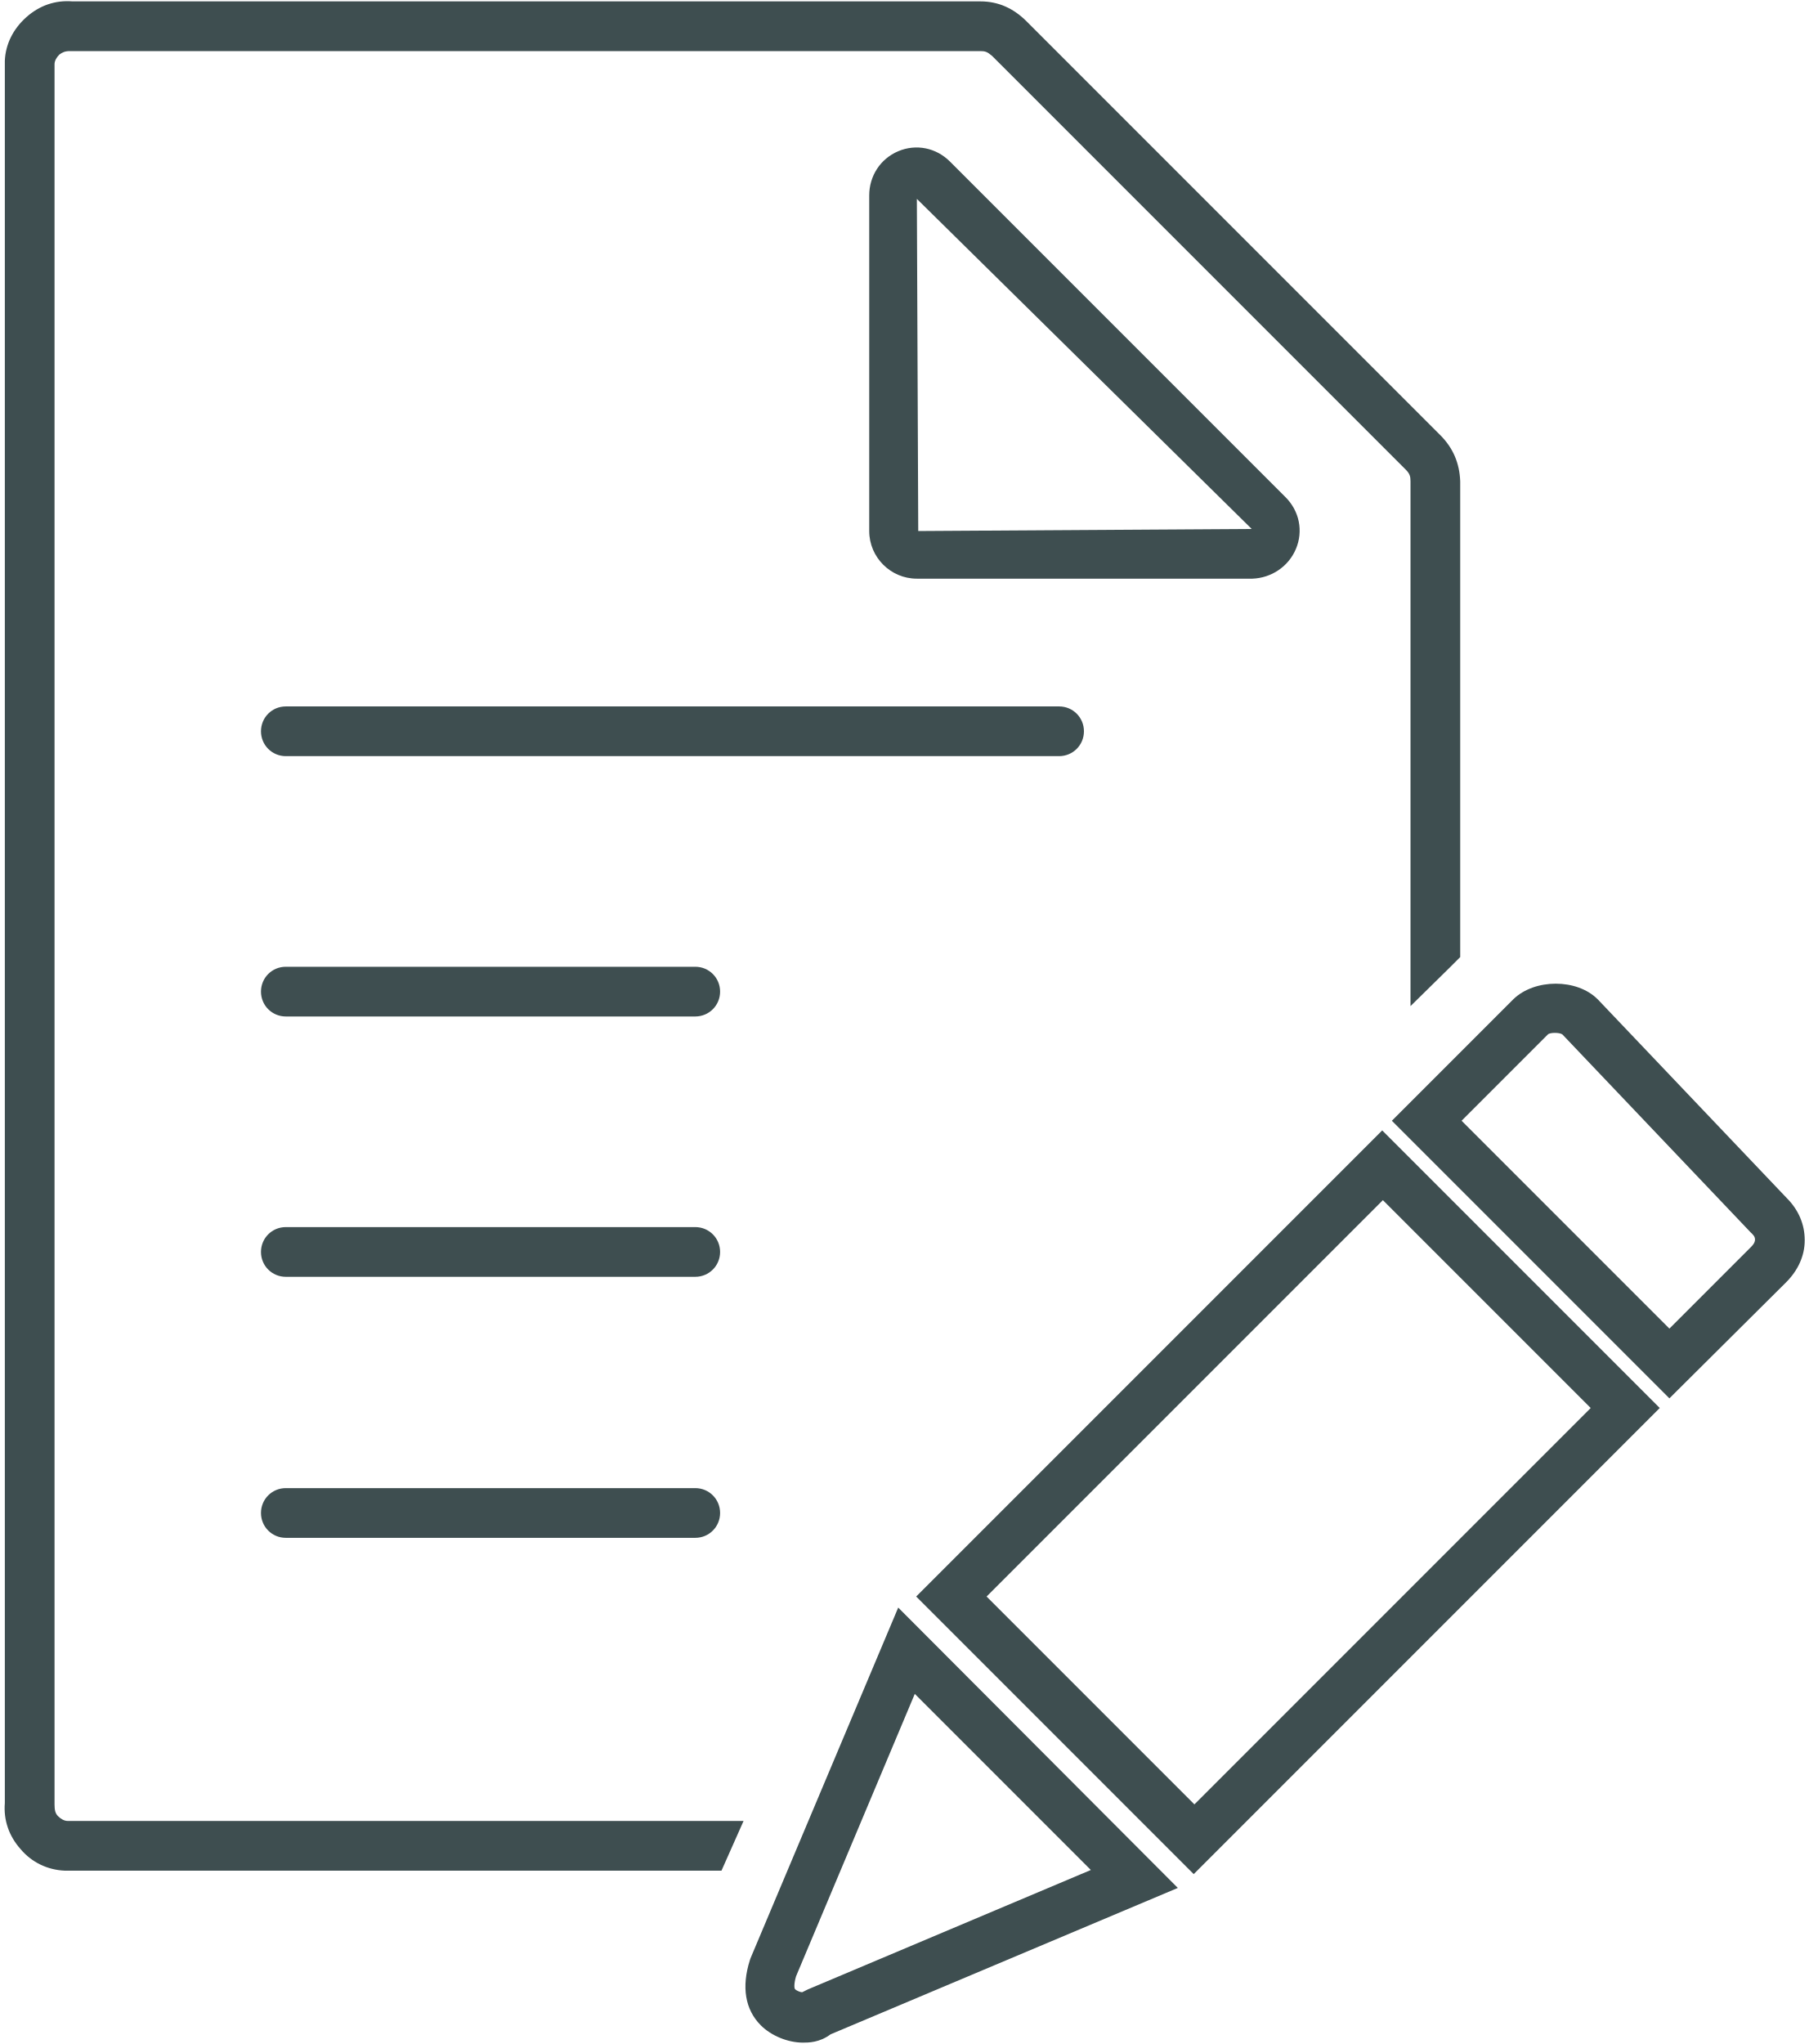
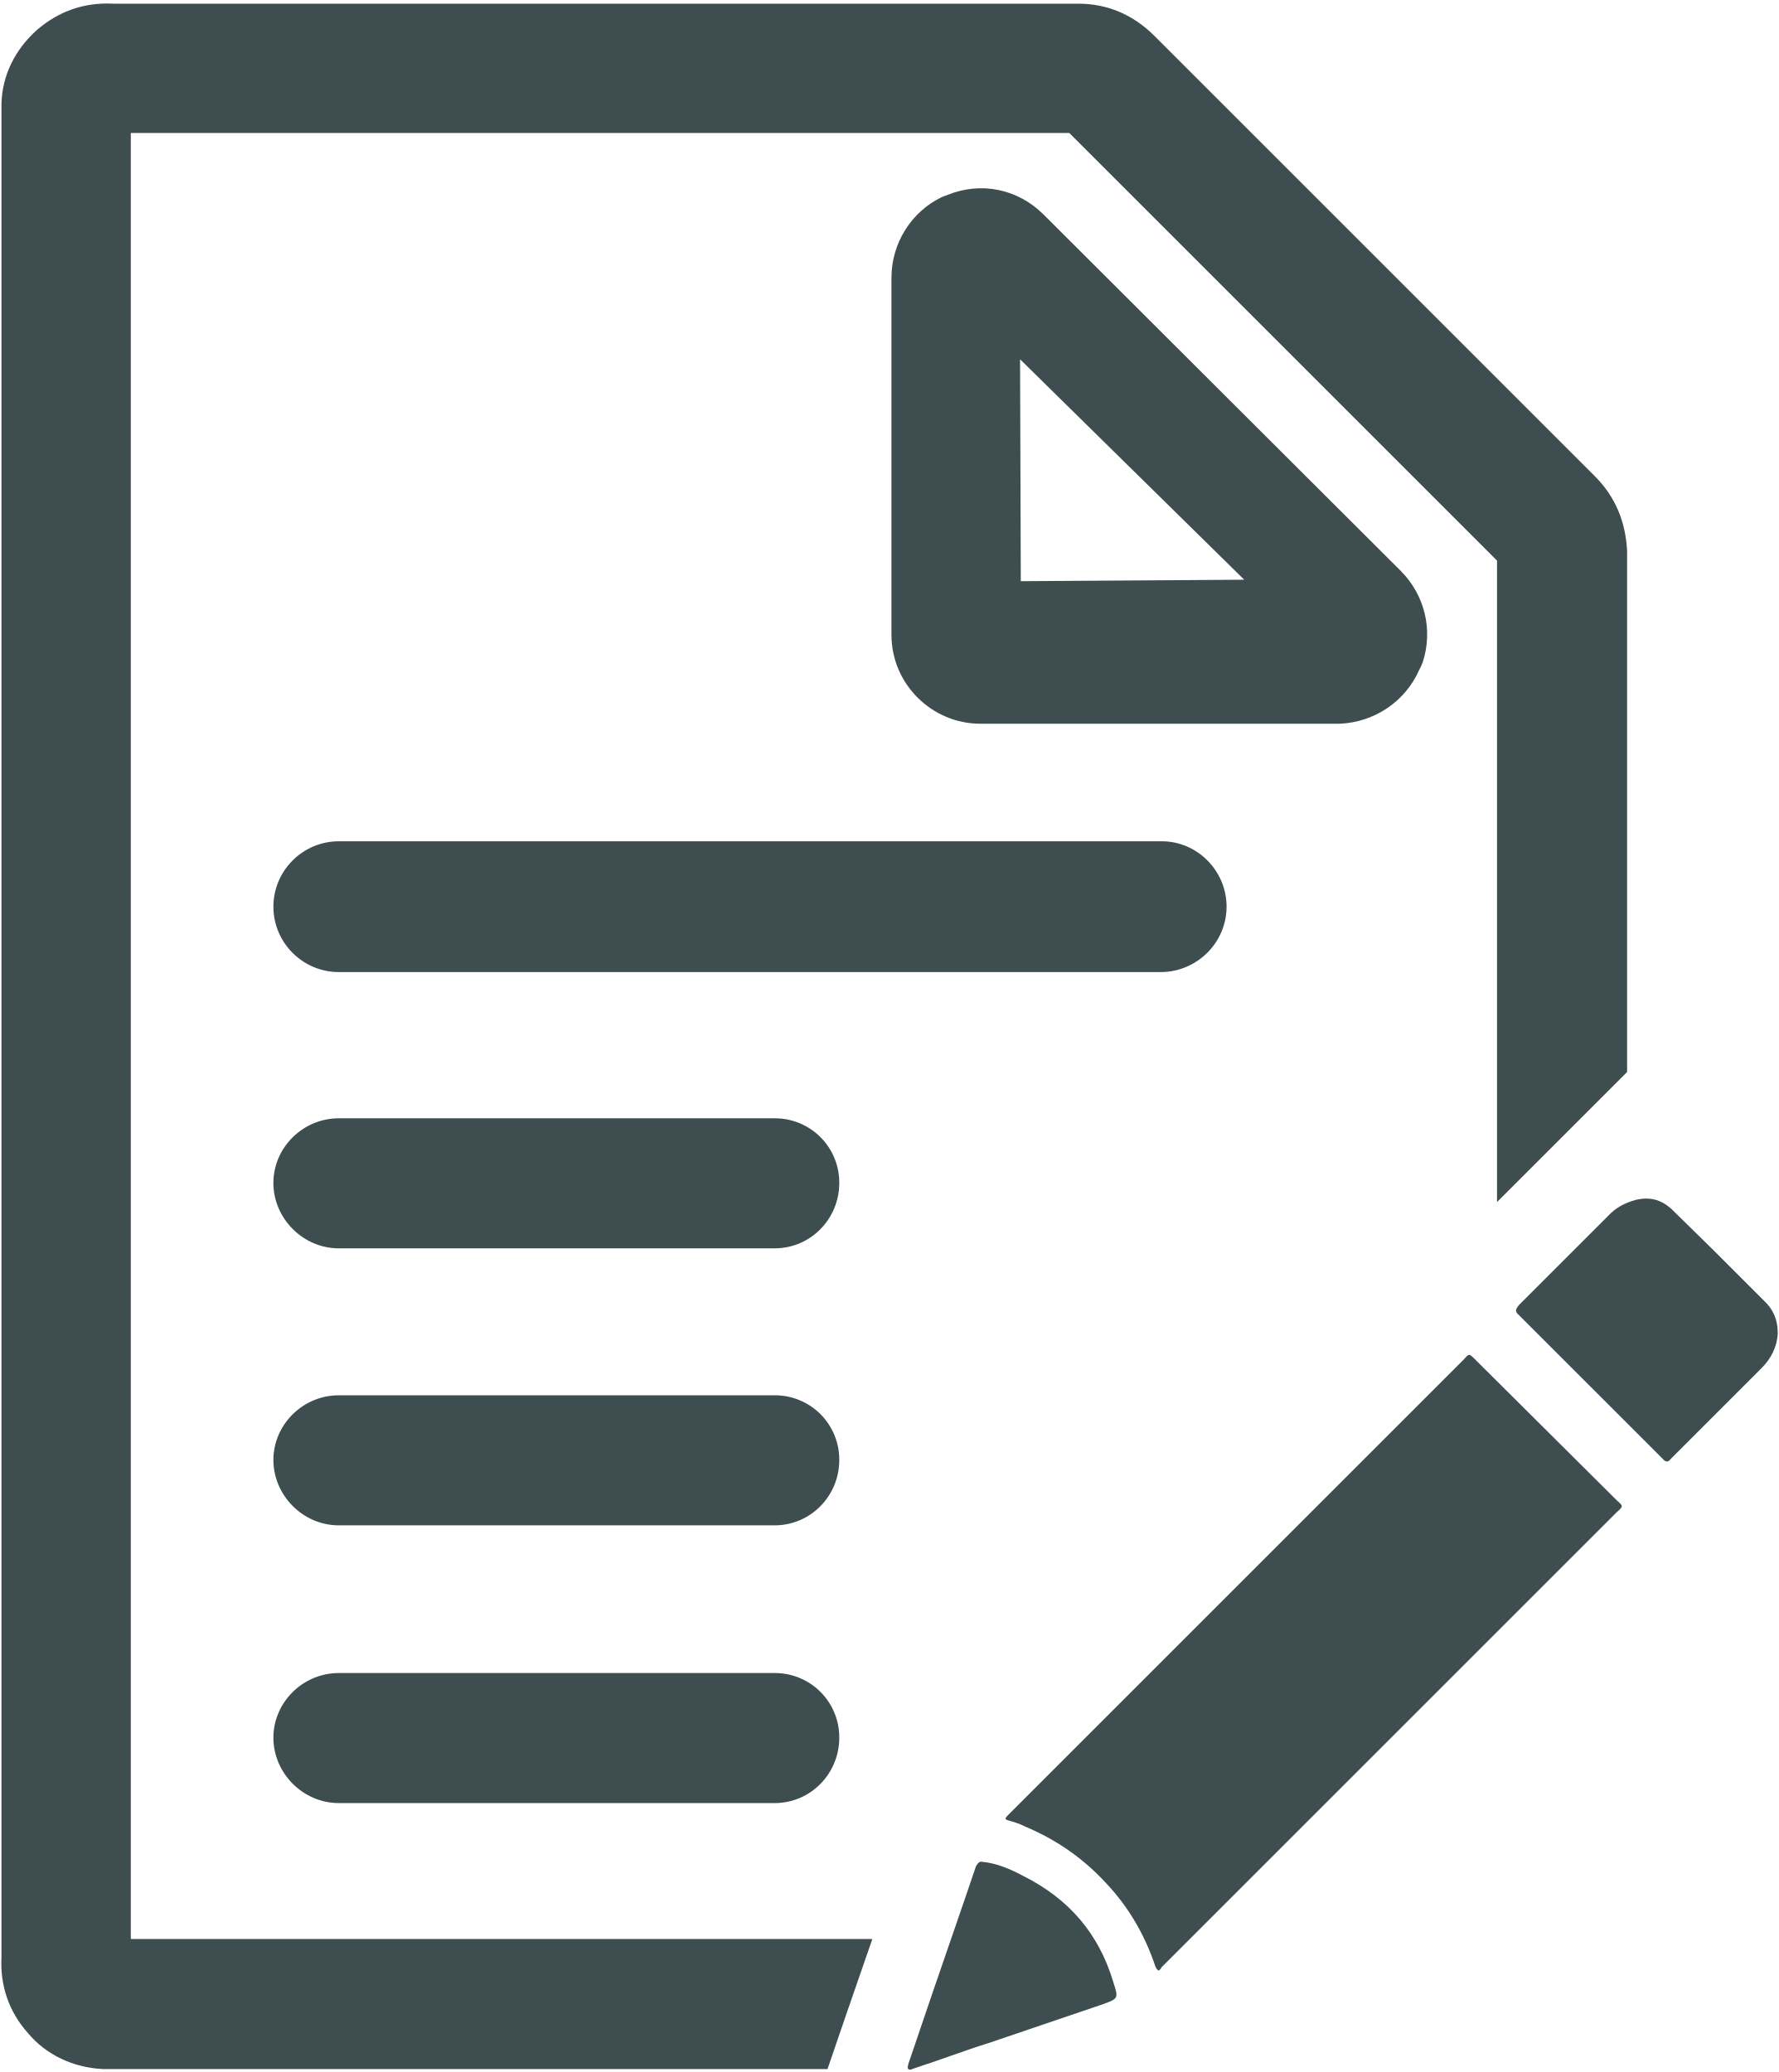
- <svg xmlns="http://www.w3.org/2000/svg" width="262" height="296" fill="#3e4e50">
-   <path d="M208.6 63L148.7 3.1c-1.9-1.9-4.1-2.9-6.7-2.9H10.5C8 0 5.7.8 3.8 2.5S.8 6.4.7 8.8v252.3c-.2 2.5.6 4.8 2.3 6.7 1.6 1.9 3.9 3 6.4 3.1h95.1l3.2-7.2H9.8c-.5 0-1-.3-1.4-.7s-.5-.9-.5-1.7V9.3c0-.5.3-1 .7-1.4.4-.3.8-.5 1.5-.5H142c.7 0 1 .1 1.7.7L203.6 68c.6.6.7 1 .7 1.7v76l5.8-5.7c-.5.5.2-.2 1.4-1.4V69.7c-.1-2.6-1-4.8-2.9-6.7zm-20.9 16.5c1.1-2.6.5-5.5-1.5-7.5l-48.6-48.6c-2-2-4.9-2.6-7.5-1.5s-4.2 3.6-4.2 6.4v48.6c0 3.8 3.1 6.9 6.9 6.9h48.6c2.7-.1 5.2-1.7 6.3-4.3zM133 76.9l-.2-48.1 48.5 47.8-48.3.3zm-32.3 145.8H41.4c-2 0-3.6-1.6-3.6-3.6s1.6-3.6 3.6-3.6h59.3c2 0 3.6 1.6 3.6 3.6s-1.6 3.6-3.6 3.6zm0-37.8H41.4c-2 0-3.6-1.6-3.6-3.6s1.6-3.6 3.6-3.6h59.3c2 0 3.6 1.6 3.6 3.6s-1.6 3.6-3.6 3.6zm0-37.7H41.4c-2 0-3.6-1.6-3.6-3.6s1.6-3.6 3.6-3.6h59.3c2 0 3.6 1.6 3.6 3.6s-1.6 3.6-3.6 3.6zm52.7-37.7h-112c-2 0-3.6-1.6-3.6-3.6s1.6-3.6 3.6-3.6h112c2 0 3.6 1.6 3.6 3.6s-1.6 3.6-3.6 3.6zm-37.1 186.3c-2.2 0-4.6-1-6.1-2.5-2.3-2.3-2.8-5.6-1.6-9.4l.1-.3 21.4-50.8 40.5 40.6-50.3 21.2c-1.6 1.2-3.2 1.2-4 1.2zm-1-9.6c-.3 1-.3 1.8-.1 1.9.1.1.6.4 1 .4l.8-.4 41-17.3-25.5-25.5-17.2 40.9zm57.6-14.8l-40.2-40.2 67.5-67.5 40.2 40.2-67.5 67.5zm-30-40.2l30.1 30.1 57.4-57.4-30.1-30.1-57.4 57.4zm98.9-28.7l-40.2-40.2 17.6-17.6c3.1-3 9.2-3 12.2 0l.1.1 27.3 28.7c1.7 1.7 2.6 3.8 2.6 6.1s-1 4.4-2.7 6.1l-16.9 16.8zm-30.1-40.2l30.1 30.1 11.8-11.8c.2-.2.6-.6.6-1.1s-.4-.8-.6-1l-27.3-28.7c-.4-.3-1.8-.3-2.1 0l-12.5 12.5z" />
+ <svg xmlns="http://www.w3.org/2000/svg" xmlns:xlink="http://www.w3.org/1999/xlink" width="242" height="282">
+   <g fill="#3e4e50">
+     <path d="M182.3 98.5c4.7-.2 8.9-3 10.8-7.3l.3-.6.2-.5c1.4-4.3.3-9.1-3-12.4L142 29.2c-3.5-3.5-8.5-4.5-13-2.7l-.8.3c-4.2 2-6.9 6.3-6.9 11v48.6c0 6.7 5.5 12.1 12.1 12.1h48.9zm-43.4-19.4l-.1-30.2 30.5 30-30.4.2z" />
+     <use xlink:href="#B" />
+     <use xlink:href="#B" y="75.5" />
+     <use xlink:href="#B" y="37.7" />
+     <path d="M166.9 123.4c0-4.9-4-8.9-8.8-8.9h-112c-4.9 0-8.9 4-8.9 8.9s4 8.9 8.9 8.9h112c4.9-.1 8.8-4.1 8.8-8.9zm33.8 61.6c-.8-.8-.8-.8-1.5 0l-61.8 61.8c-.8.8-.8.8.3 1.1.7.2 1.2.4 1.8.7 4.3 1.8 8 4.4 11.1 7.8 3 3.2 5.2 7 6.6 11.2.1.2.2.5.5.6.2-.2.4-.4.3-.4l62-62c.9-.8.9-.8 0-1.6L200.7 185zm-61.5 70.3c-1.7-.9-3.5-1.7-5.5-1.9-.4-.1-.6.1-.9.6l-1.6 4.7-4.2 12.2-3.4 10c0 .2-.2.5 0 .7s.5 0 .8-.1c3.4-1.1 6.8-2.4 10.3-3.5l15.3-5.2c2.2-.8 2.2-.8 1.5-3-2-6.7-6.1-11.4-12.3-14.5zM240 177l-6.9-6.9-5.4-5.3c-1.4-1.4-3-2-5.1-1.5-1.5.4-2.8 1.1-3.8 2.2l-12.1 12.1c-.5.6-.6.9 0 1.4l19.5 19.5c.5.6.8.5 1.2 0l12.3-12.3c1.3-1.3 2.1-2.9 2.2-4.7 0-2-.7-3.4-1.9-4.5zM17.8 18.1h127.7l58.2 58.2v87.3l17.7-17.7V75c-.2-4-1.6-7.4-4.4-10.2L157.1 4.9C154.2 2 150.7.5 146.7.5H15.4C11.5.3 8 1.5 5 4.1 2 6.8.3 10.3.2 14.1v252.3c-.2 3.8 1 7.4 3.6 10.3 2.5 3 6.2 4.7 10.2 4.9h98.6l2.5-7.3 3.6-10.4H17.8V18.1z" />
+   </g>
+   <defs>
+     <path id="B" d="M105.4 152.2H46.1c-4.9 0-8.9 4-8.9 8.8s4 8.9 8.9 8.9h59.3c4.9 0 8.8-4 8.8-8.9a8.75 8.75 0 0 0-8.8-8.8z" />
+   </defs>
</svg>
